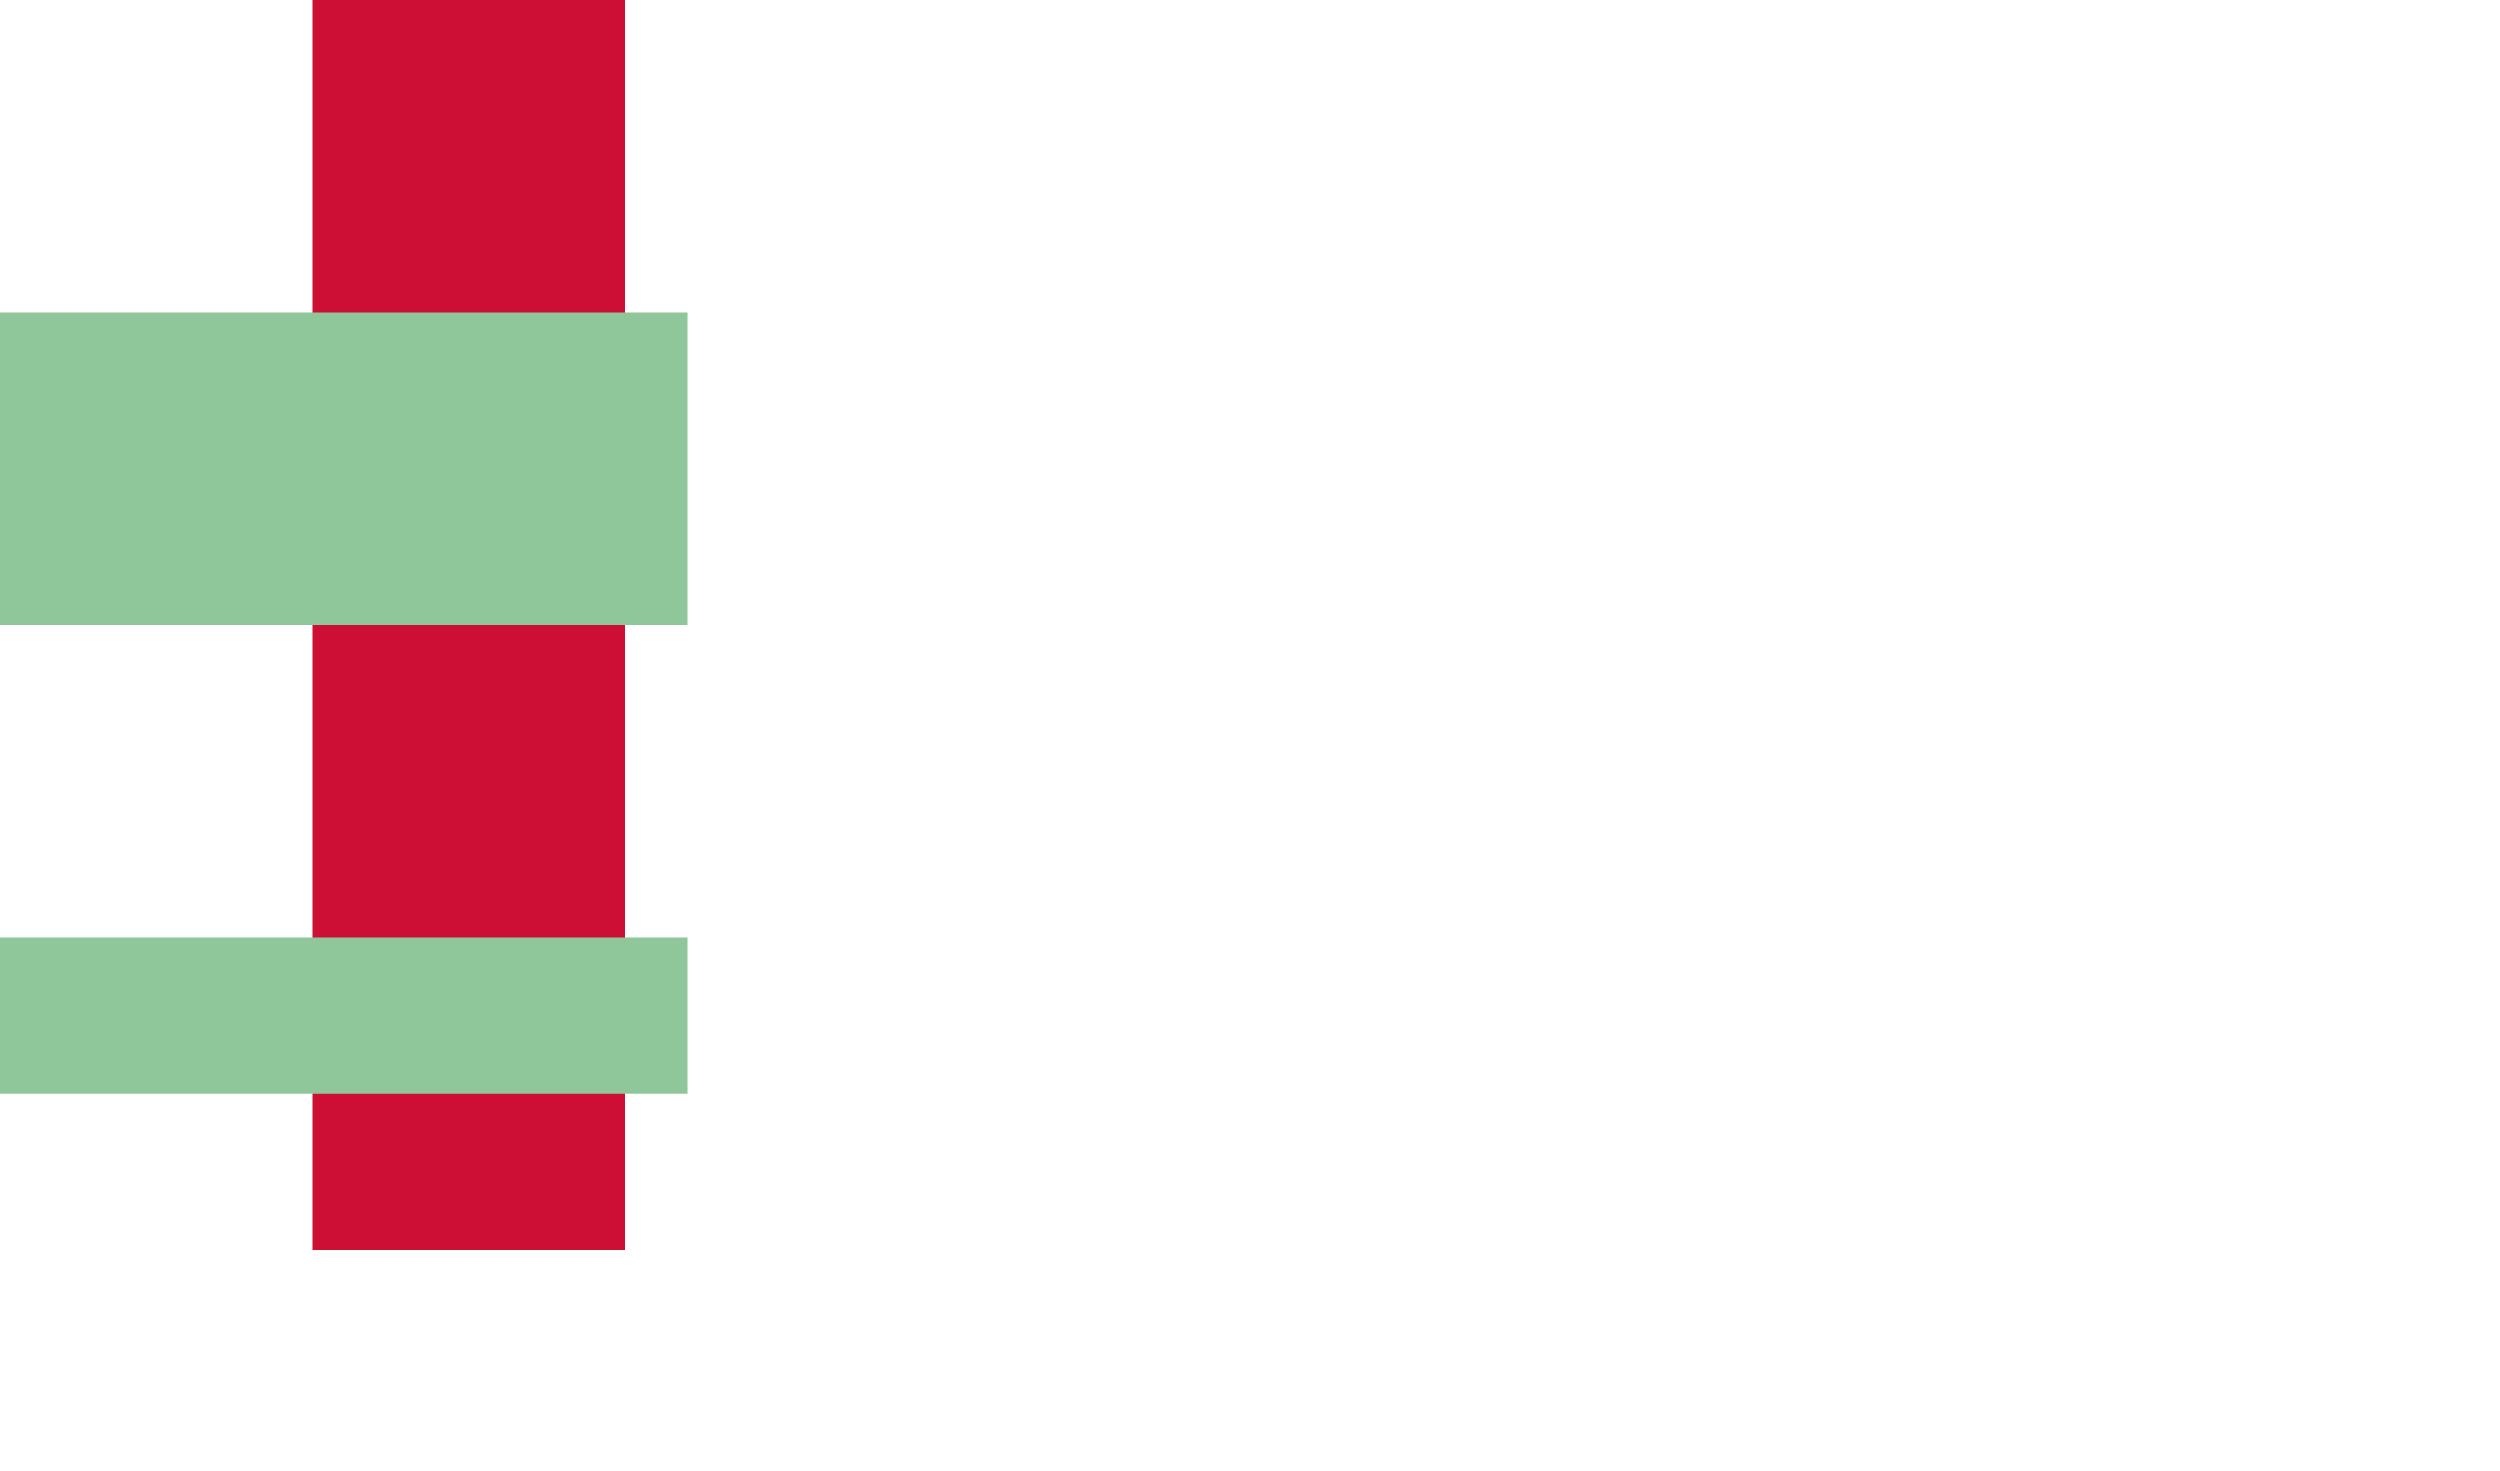
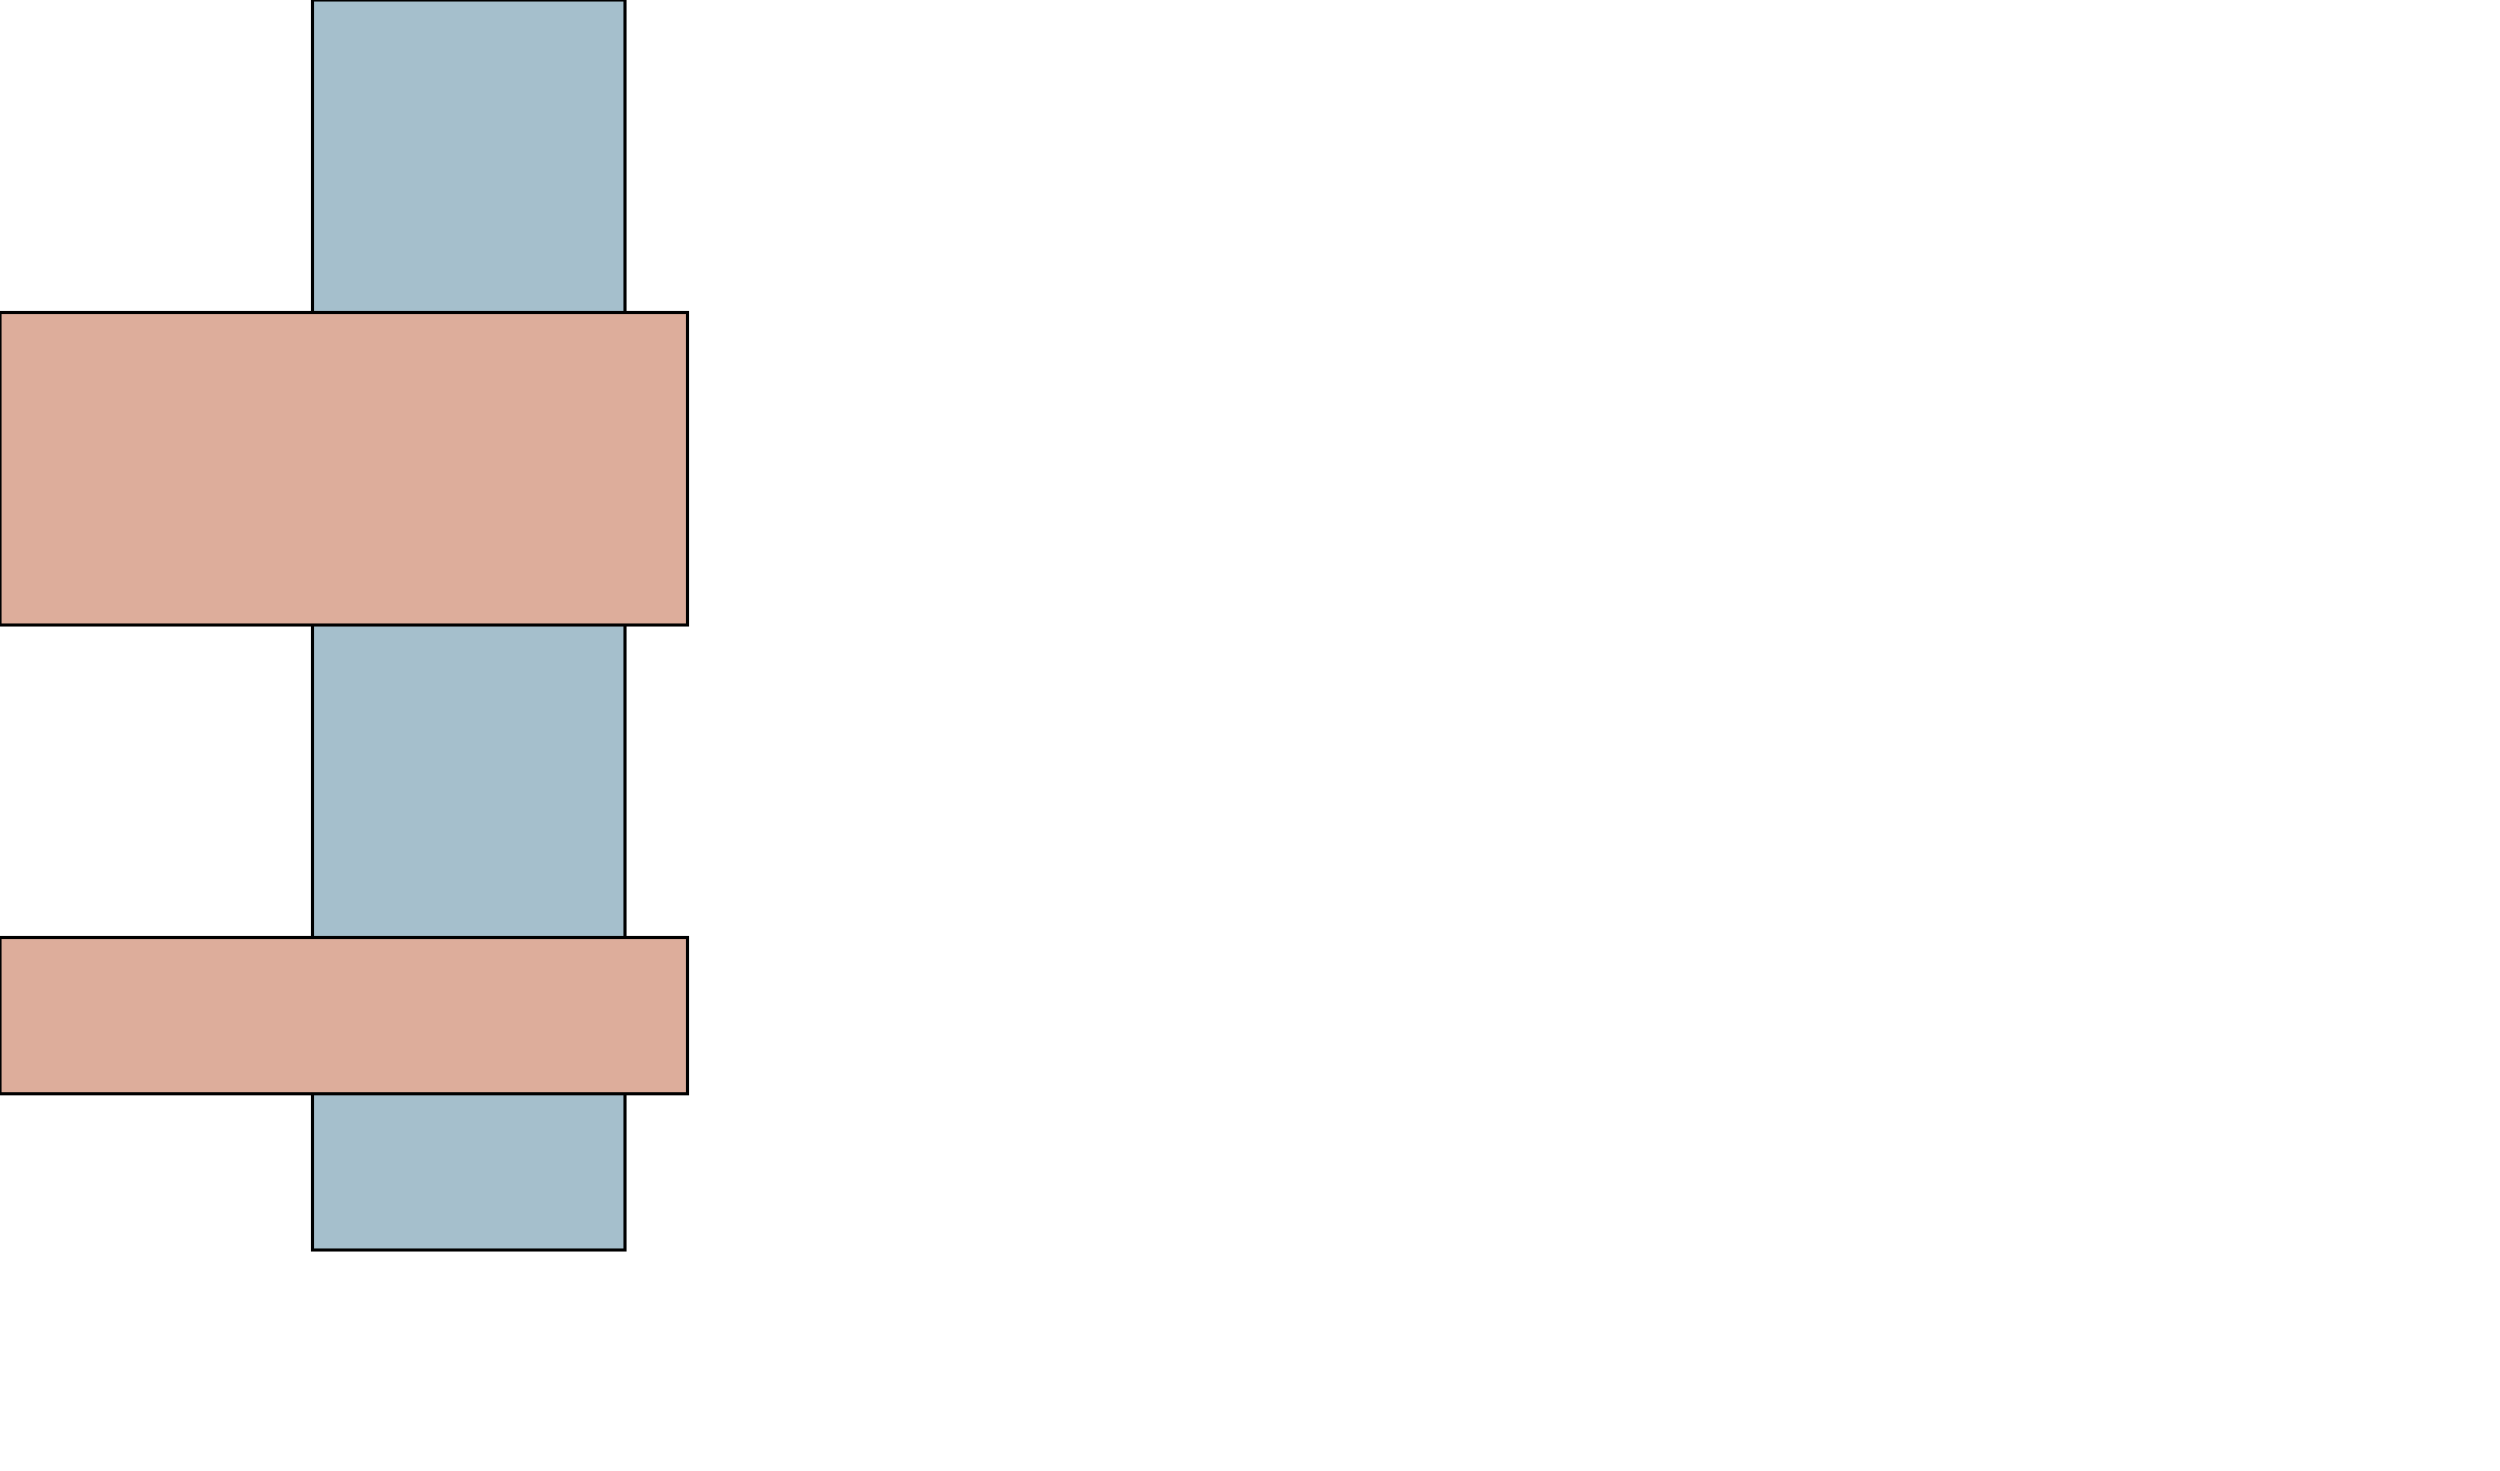
<svg xmlns="http://www.w3.org/2000/svg" id="main" width="400" height="400" version="1.1" viewbox="0 0 400 400" enable-background="new 0 0 800 470.59" style="width: 800px; height: 470.59px; transform: scale(1);">
-   <rect opacity="1" fill="#CD0F34" fill-opacity="1" stroke="none" stroke-width="1" stroke-linecap="round" stroke-linejoin="miter" stroke-miterlimit="4" stroke-dasharray="none" stroke-opacity="1" id="rect3491" width="100" height="400" x="100" y="0" />
-   <path opacity="1" fill="#8fc69a" fill-opacity="1" stroke="none" stroke-width="1" stroke-linecap="round" stroke-linejoin="miter" stroke-miterlimit="4" stroke-dasharray="none" stroke-opacity="1" id="rect3491" d="M0,100 L220,100 L220,200 L0,200z M0,300 L220,300 L220,350 L0,350z" />
+   <rect opacity="1" fill="#a5bfcc" stroke="#000000" fill-opacity="1" stroke-width="1" stroke-linecap="round" stroke-linejoin="miter" stroke-miterlimit="4" stroke-dasharray="none" stroke-opacity="1" id="rect3491" width="100" height="400" x="100" y="0" />
+   <path opacity="1" fill="#ddad9b" stroke="#000000" fill-opacity="1" stroke-width="1" stroke-linecap="round" stroke-linejoin="miter" stroke-miterlimit="4" stroke-dasharray="none" stroke-opacity="1" id="rect3491" d="M0,100 L220,100 L220,200 L0,200z M0,300 L220,300 L220,350 L0,350z" />
</svg>
